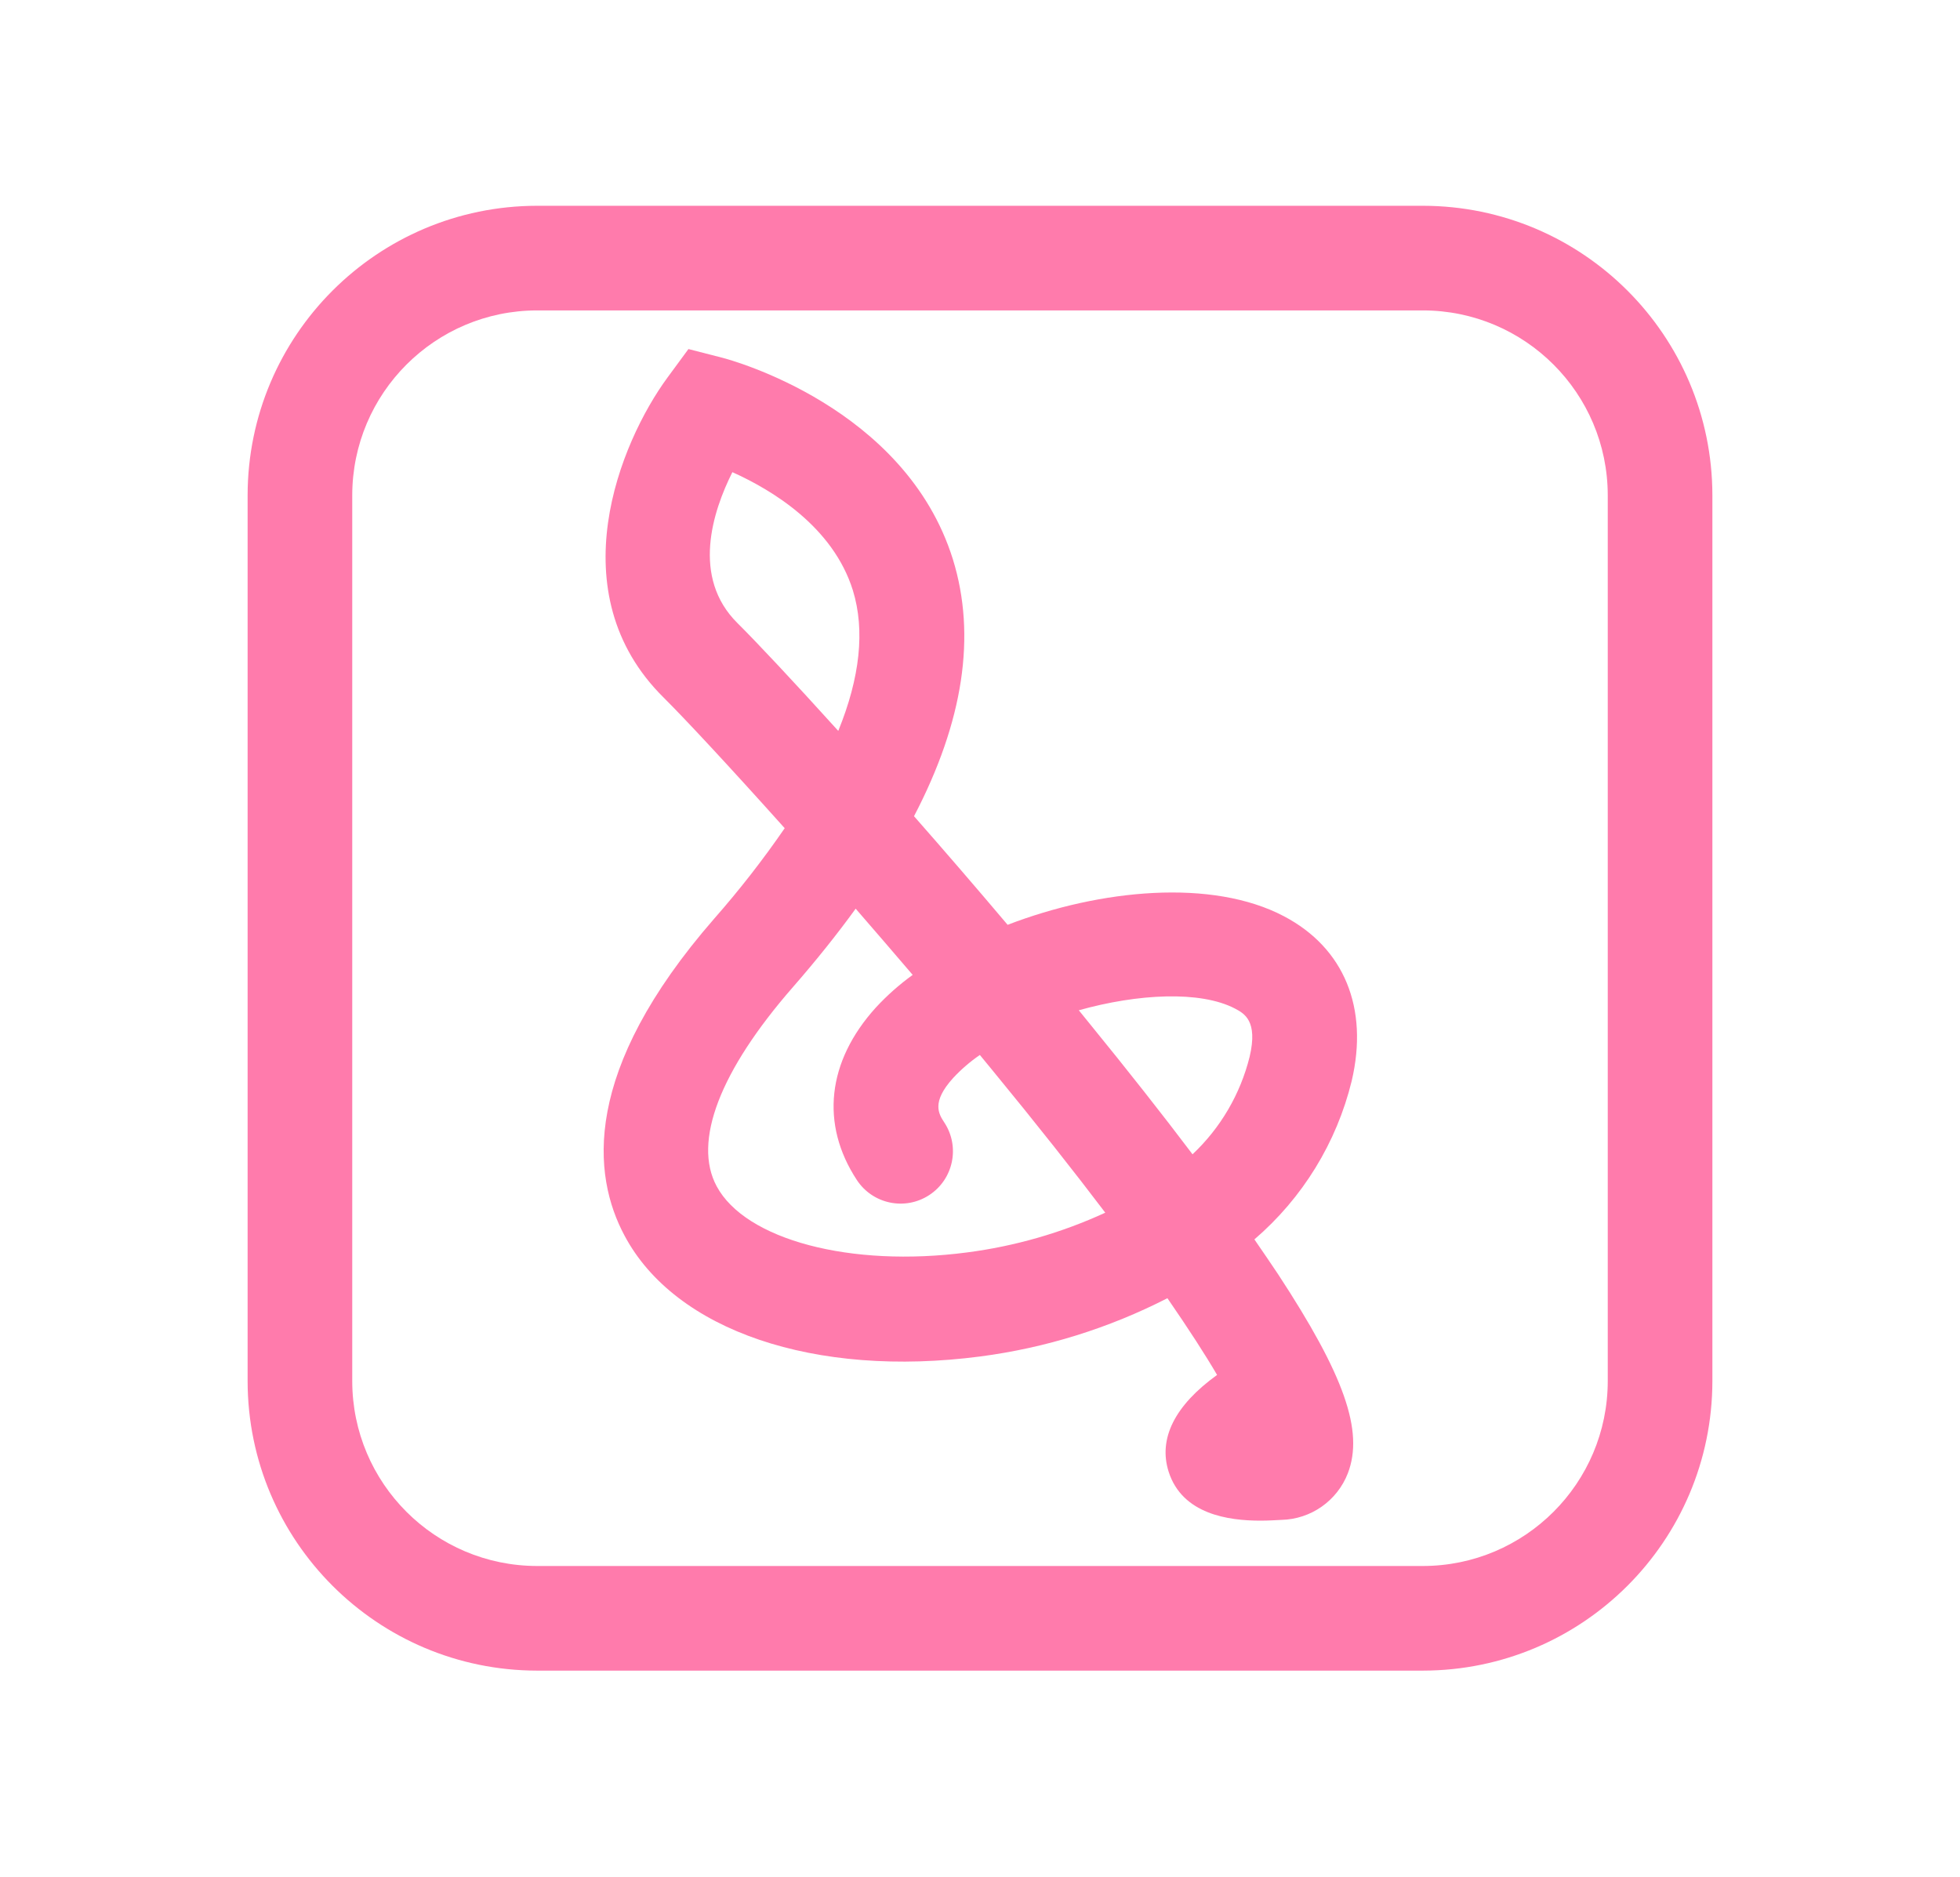
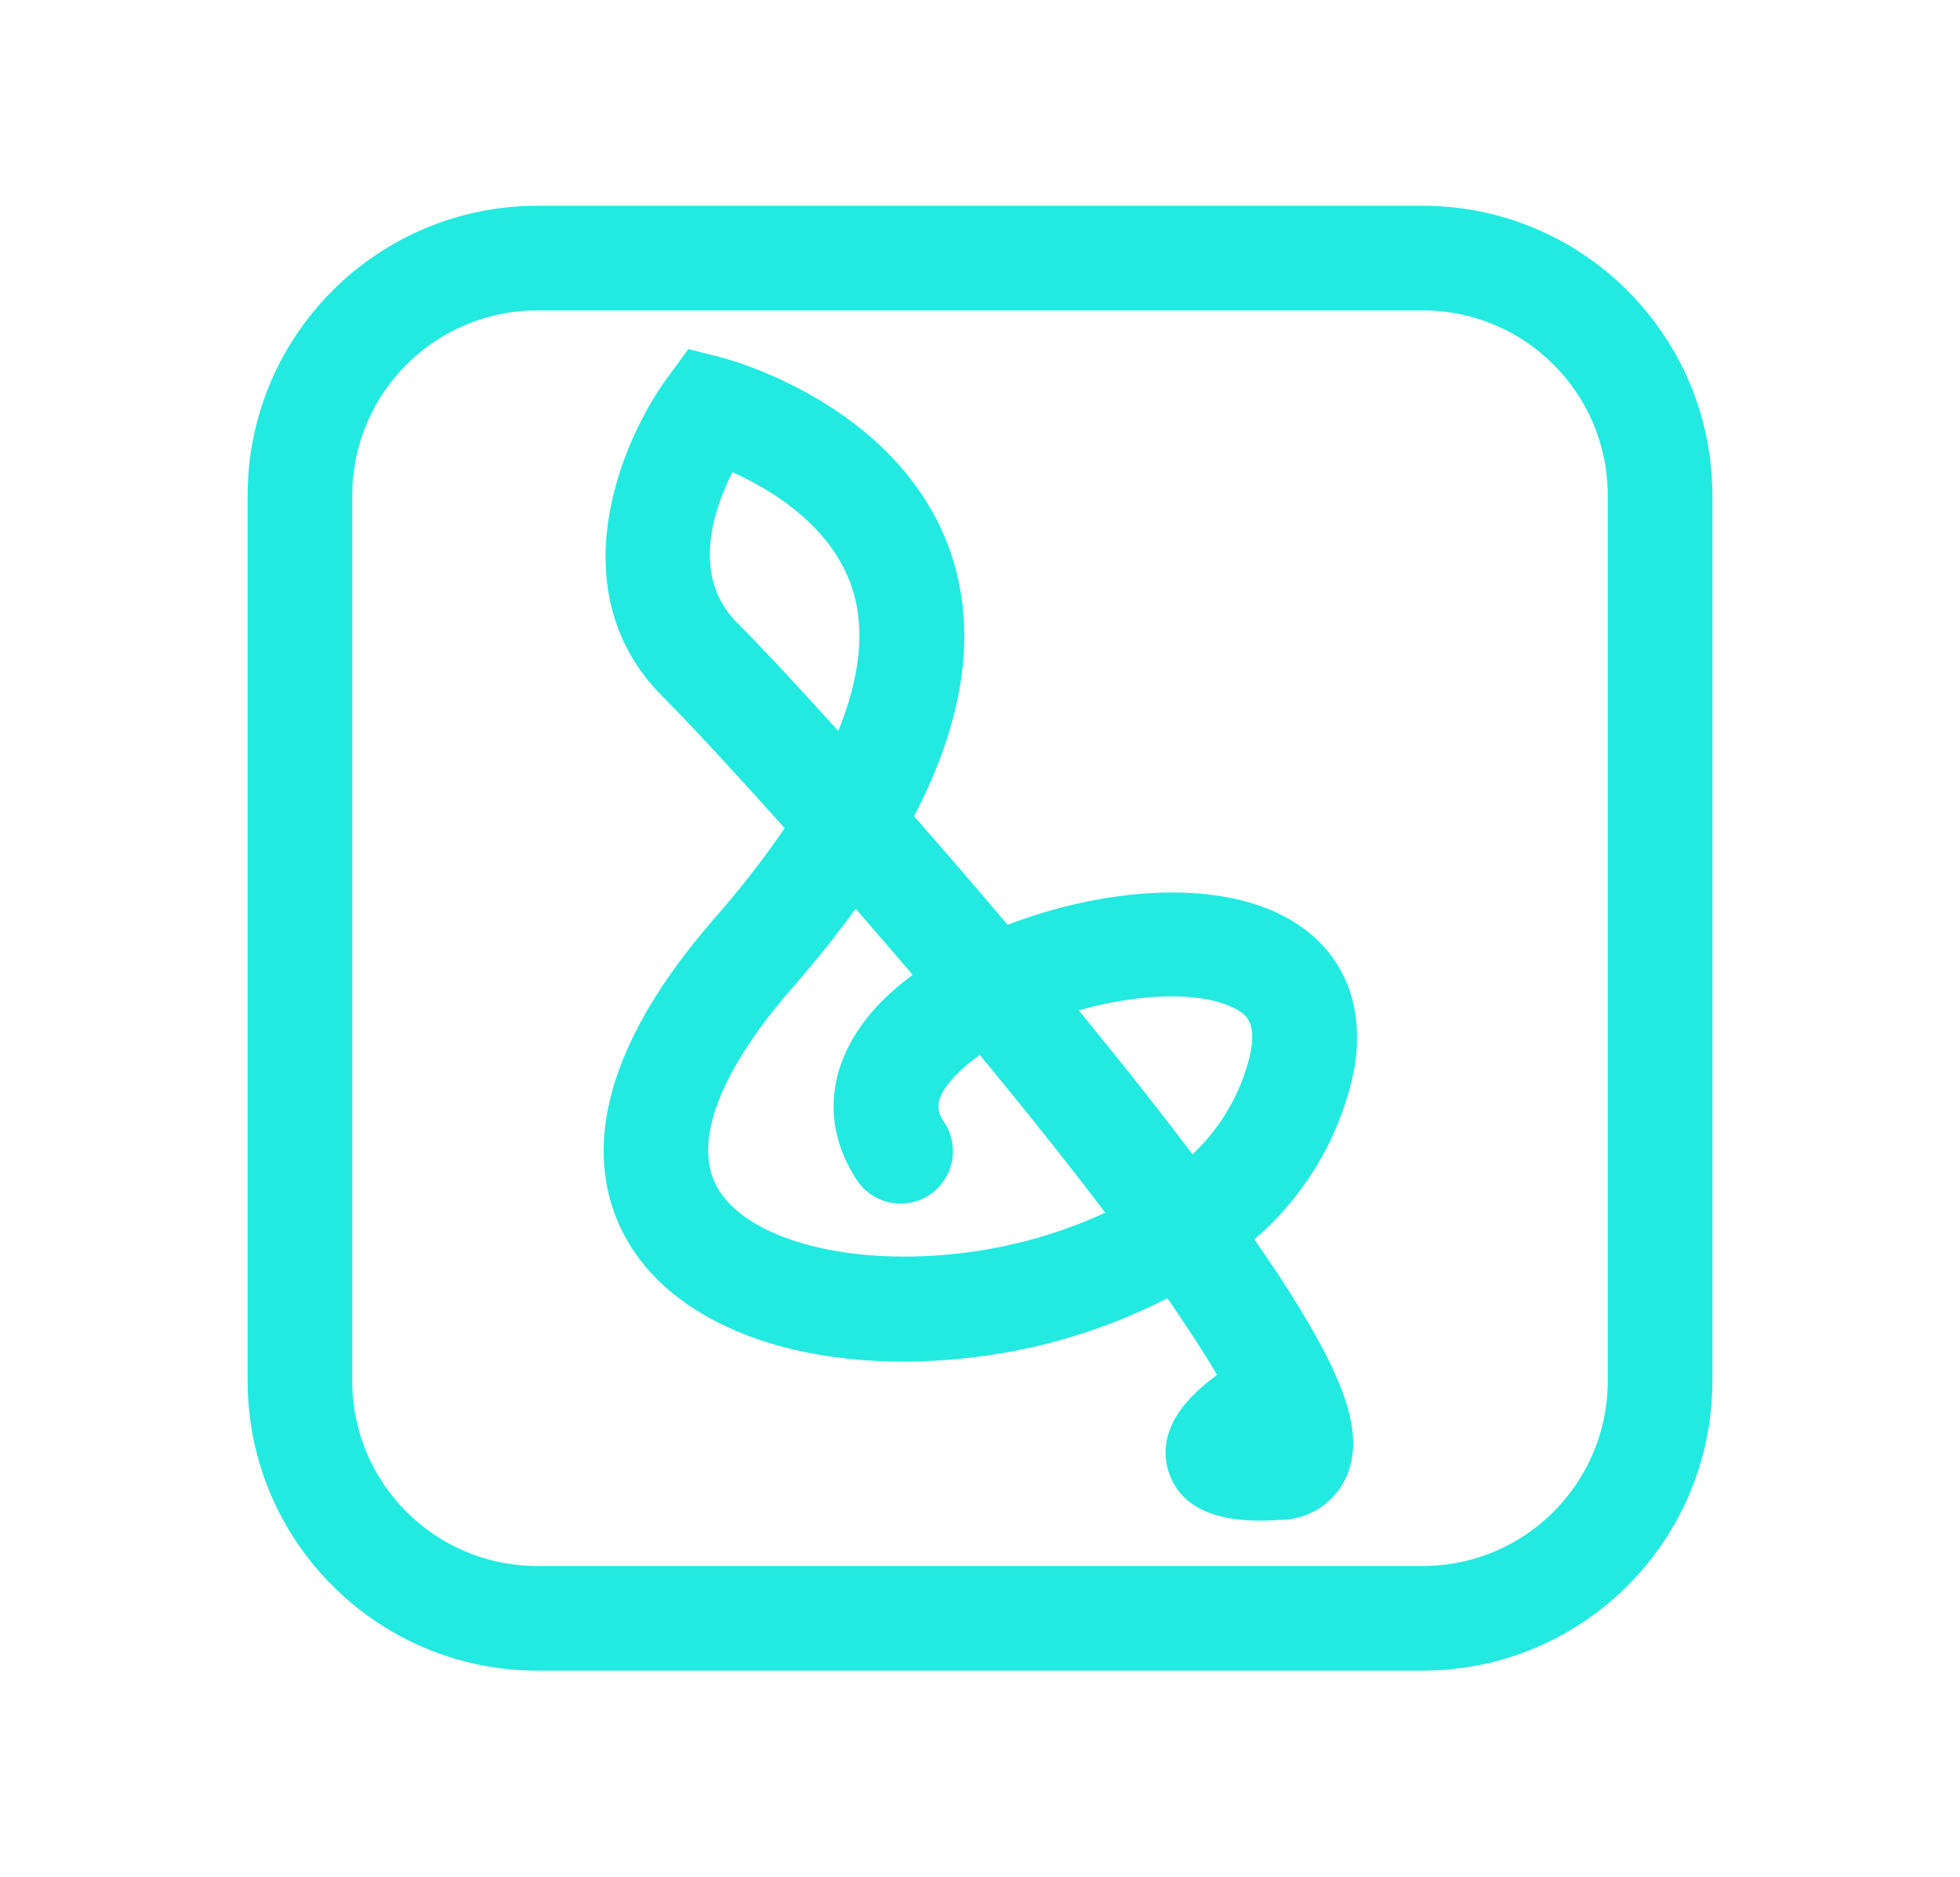
<svg xmlns="http://www.w3.org/2000/svg" viewBox="0 0 281 269">
  <defs>
-     <style>.cls-1{fill:#ff7bac;}</style>
+     <style>.cls-1{fill:#22eae0;}</style>
  </defs>
-   <g id="graphic-10" data-name="graphic">
+   <g id="graphic-12" data-name="graphic">
    <path class="cls-1" d="M204,239.5H77A41.55,41.55,0,0,1,35.5,198V71A41.55,41.55,0,0,1,77,29.5H204A41.55,41.55,0,0,1,245.5,71V198A41.55,41.55,0,0,1,204,239.5ZM77,44.5A26.53,26.53,0,0,0,50.5,71V198A26.53,26.53,0,0,0,77,224.5H204A26.53,26.53,0,0,0,230.5,198V71A26.53,26.53,0,0,0,204,44.5Z" />
    <path class="cls-1" d="M180.68,218c-4.53,0-11.17-.9-13.13-7-1.52-4.75.87-9.52,6.94-13.89-1.67-2.86-4-6.47-7.12-11a82.25,82.25,0,0,1-26.82,8.35c-23.71,3.1-43.75-3.69-51-17.3-4.66-8.68-6.2-23.62,12.86-45.48a138.28,138.28,0,0,0,10.09-12.95c-8-8.93-14.35-15.74-17.34-18.71-15.19-15-6.29-36.6.54-45.9l3-4.08,4.91,1.26c1.06.28,26.17,7,33,28.87,3.39,10.94,1.52,23.27-5.57,36.84,4.29,4.88,8.83,10.14,13.42,15.57,13.34-5.13,29.34-6.64,39.61-1.23,8.64,4.54,12.18,13.15,9.72,23.61a43.57,43.57,0,0,1-13.95,22.72c1.21,1.75,2.34,3.42,3.4,5,9.5,14.49,12.31,22.48,10,28.52a10.47,10.47,0,0,1-9.54,6.69C182.89,217.93,181.86,218,180.68,218Zm-58-87.74q-4,5.52-9,11.25c-10.48,12-14.37,22.15-10.94,28.54,4.12,7.69,19.21,11.69,35.88,9.5a68.5,68.5,0,0,0,19.84-5.7c-4.41-5.82-9.76-12.61-16.27-20.53l-1.71-2.08a22.84,22.84,0,0,0-3.82,3.29c-3.18,3.5-2.07,5.18-1.27,6.4a7.5,7.5,0,0,1-12.55,8.23c-5.25-8-4.26-17,2.72-24.71a35.4,35.4,0,0,1,5.29-4.69C128.06,136.5,125.32,133.31,122.66,130.25Zm32,14.59,1.5,1.85q8.28,10.16,14.79,18.78a28.69,28.69,0,0,0,8.19-14c1.21-5.14-.78-6.19-2.1-6.89C172.1,142,163.14,142.45,154.64,144.84ZM105,67.69c-2.83,5.63-5.9,15.07.73,21.64,2.73,2.71,7.91,8.22,14.45,15.45,3.12-7.65,3.85-14.42,2.1-20.13C119.43,75.49,110.65,70.23,105,67.69Z" />
  </g>
</svg>
